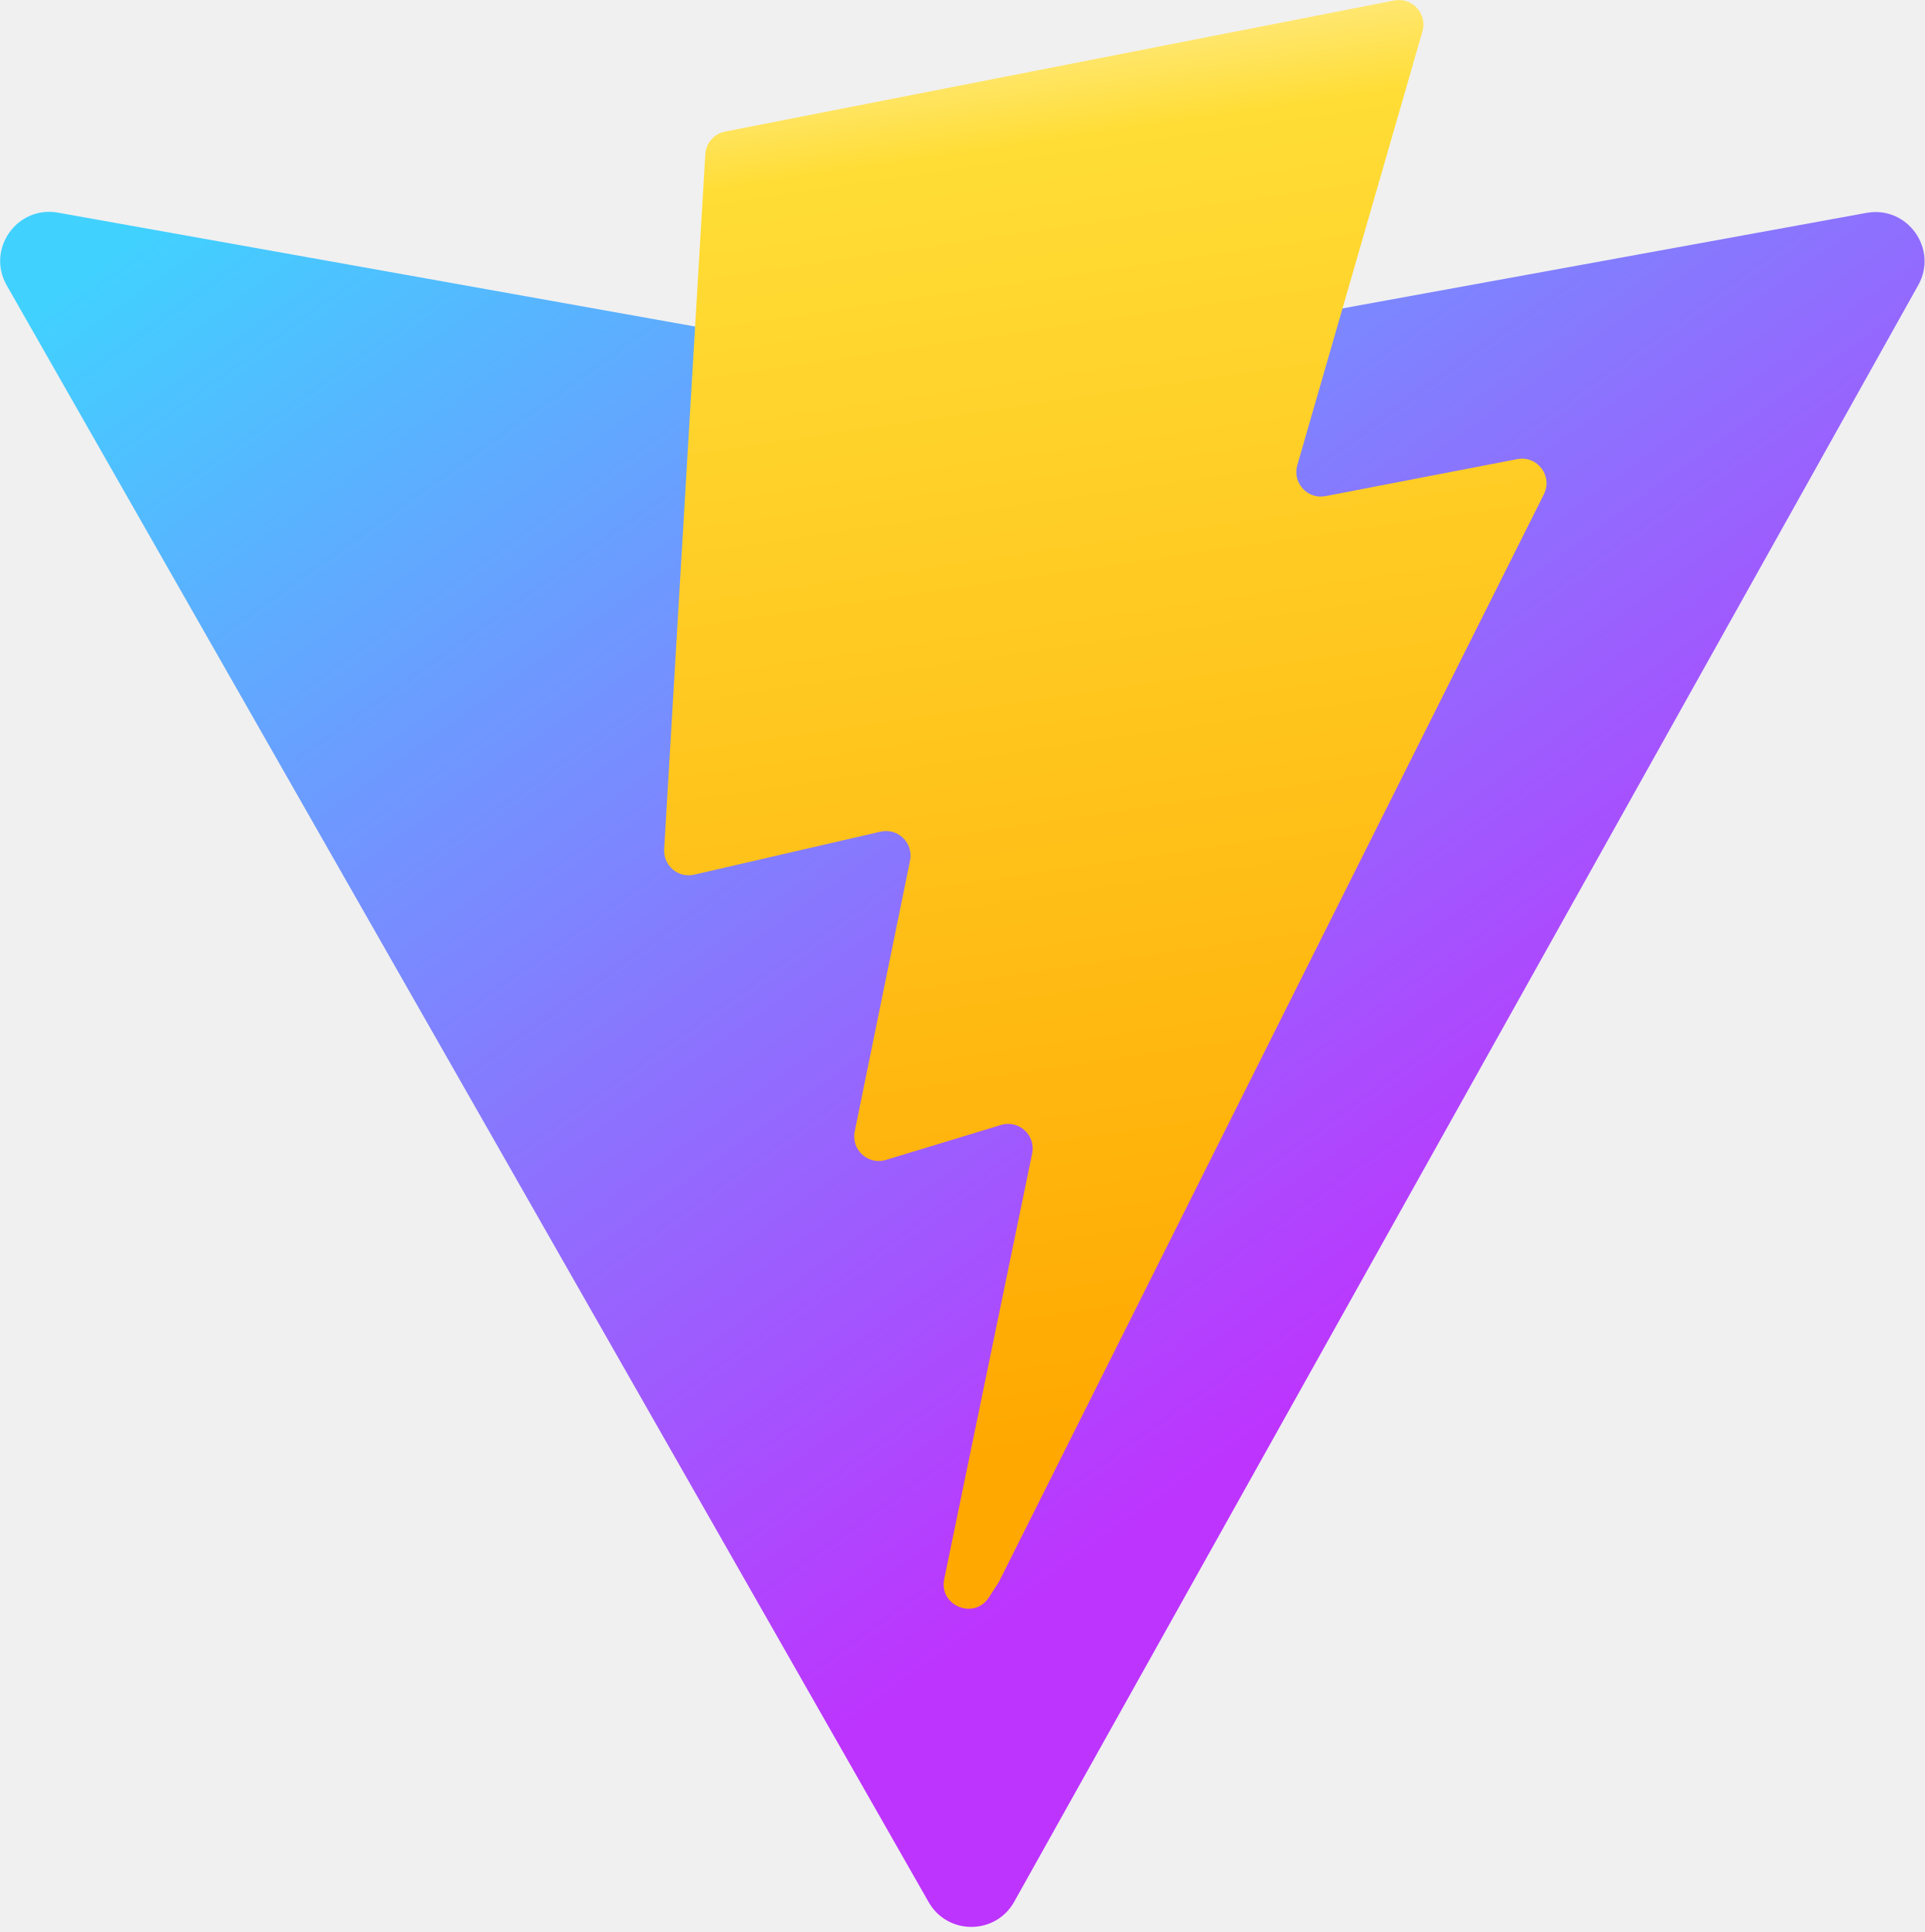
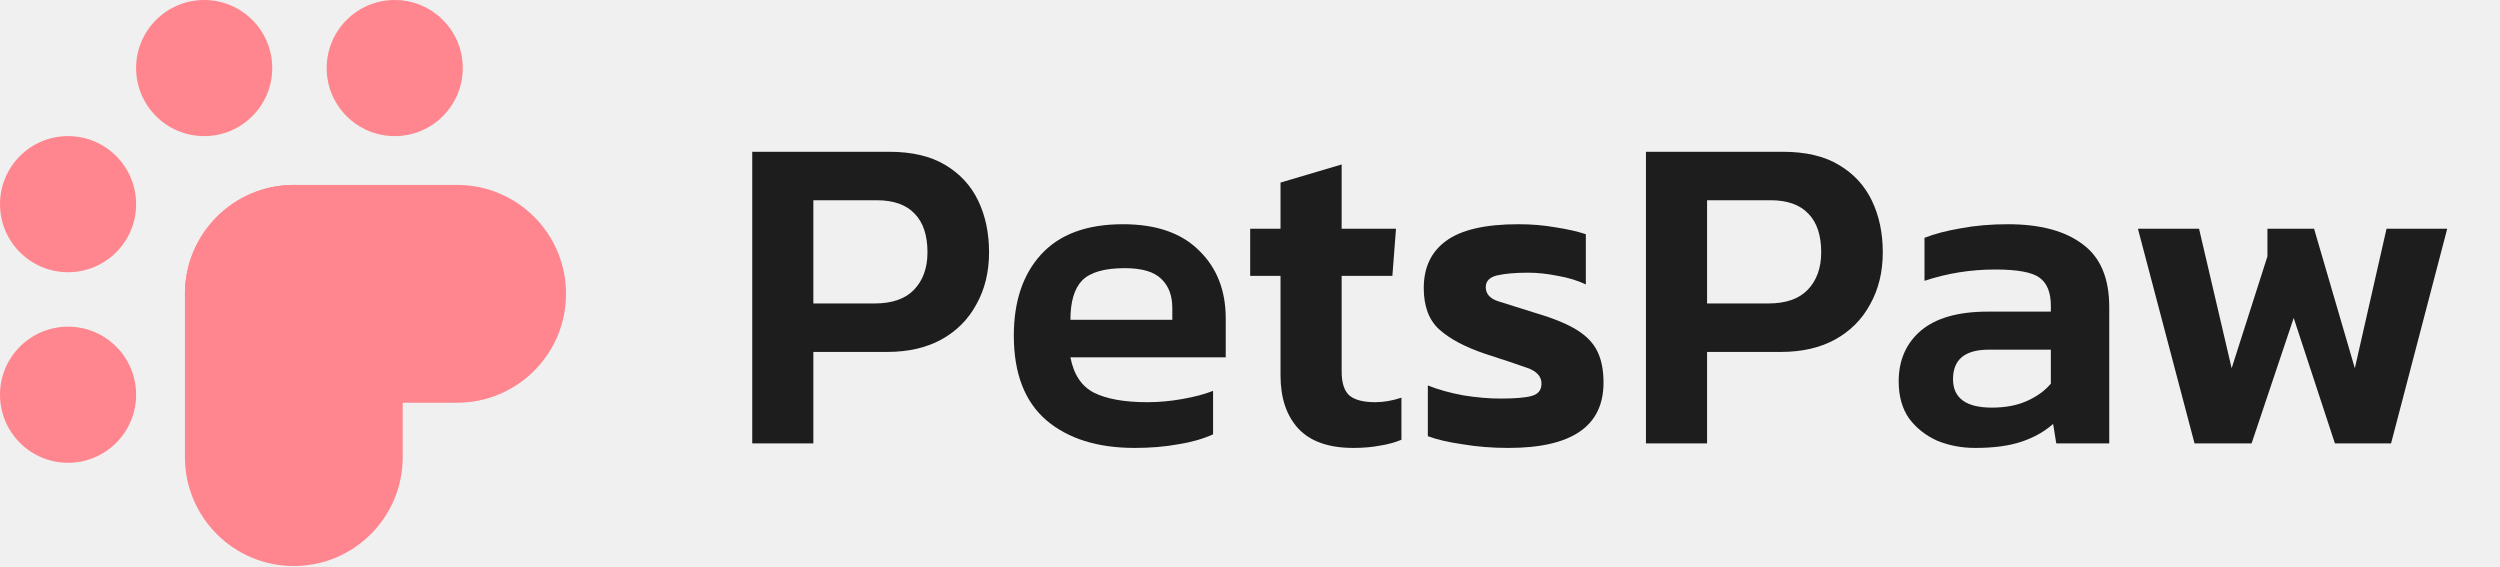
- <svg xmlns="http://www.w3.org/2000/svg" aria-hidden="true" role="img" class="iconify iconify--logos" width="31.88" height="32" preserveAspectRatio="xMidYMid meet" viewBox="0 0 256 257">
+ <svg xmlns="http://www.w3.org/2000/svg" width="106" height="24" viewBox="0 0 106 24" fill="none">
+   <g clip-path="url(#clip0_1_1630)">
+     <path d="M7.841 12.457C7.841 9.908 9.908 7.841 12.458 7.841L19.383 7.841C21.933 7.841 24 9.908 24 12.457C24 15.007 21.933 17.075 19.383 17.075H12.458C9.908 17.075 7.841 15.007 7.841 12.457Z" fill="#FF868E" />
+     <path d="M12.458 24C9.908 24 7.841 21.933 7.841 19.383L7.841 12.458C7.841 9.908 9.908 7.841 12.458 7.841C15.008 7.841 17.075 9.908 17.075 12.458V19.383C17.075 21.933 15.008 24 12.458 24Z" fill="#FF868E" />
+     <path d="M11.543 2.886C11.543 4.479 10.251 5.771 8.657 5.771C7.063 5.771 5.771 4.479 5.771 2.886C5.771 1.292 7.063 0 8.657 0C10.251 0 11.543 1.292 11.543 2.886Z" fill="#FF868E" />
+     <path d="M5.771 16.736C5.771 18.33 4.479 19.622 2.886 19.622C1.292 19.622 0 18.33 0 16.736C0 15.143 1.292 13.851 2.886 13.851C4.479 13.851 5.771 15.143 5.771 16.736Z" fill="#FF868E" />
+     <path d="M19.622 2.886C19.622 4.479 18.33 5.771 16.736 5.771C15.143 5.771 13.851 4.479 13.851 2.886C13.851 1.292 15.143 0 16.736 0C18.33 0 19.622 1.292 19.622 2.886Z" fill="#FF868E" />
+     <path d="M5.771 8.657C5.771 10.251 4.479 11.542 2.886 11.542C1.292 11.542 0 10.251 0 8.657C0 7.063 1.292 5.771 2.886 5.771C4.479 5.771 5.771 7.063 5.771 8.657Z" fill="#FF868E" />
+     <path d="M31.895 18.8V6.435H37.693C38.666 6.435 39.459 6.621 40.074 6.992C40.701 7.363 41.168 7.869 41.475 8.509C41.782 9.149 41.936 9.879 41.936 10.698C41.936 11.53 41.757 12.266 41.398 12.906C41.053 13.546 40.554 14.045 39.901 14.403C39.261 14.749 38.499 14.922 37.616 14.922H34.486V18.8H31.895ZM34.486 12.867H37.078C37.821 12.867 38.378 12.675 38.749 12.291C39.133 11.895 39.325 11.363 39.325 10.698C39.325 9.981 39.146 9.437 38.787 9.066C38.429 8.682 37.891 8.49 37.175 8.49H34.486V12.867Z" fill="#1D1D1D" />
+     <path d="M48.112 18.992C46.538 18.992 45.289 18.602 44.368 17.821C43.446 17.027 42.986 15.831 42.986 14.23C42.986 12.784 43.37 11.639 44.138 10.794C44.918 9.936 46.077 9.507 47.613 9.507C49.021 9.507 50.096 9.879 50.838 10.621C51.593 11.351 51.971 12.31 51.971 13.501V15.152L45.386 15.152C45.526 15.882 45.859 16.381 46.384 16.65C46.922 16.919 47.677 17.053 48.65 17.053C49.136 17.053 49.629 17.008 50.128 16.919C50.64 16.829 51.075 16.714 51.434 16.573V18.416C51.011 18.608 50.518 18.749 49.955 18.838C49.392 18.941 48.778 18.992 48.112 18.992ZM45.386 13.559H49.706V13.059C49.706 12.534 49.552 12.125 49.245 11.831C48.938 11.523 48.419 11.37 47.69 11.37C46.832 11.37 46.23 11.543 45.885 11.888C45.552 12.234 45.386 12.79 45.386 13.559Z" fill="#1D1D1D" />
+     <path d="M57.385 18.992C56.336 18.992 55.555 18.717 55.043 18.166C54.544 17.616 54.294 16.867 54.294 15.92V11.696H53.008V9.699H54.294V7.741L56.886 6.973V9.699H59.19L59.037 11.696H56.886V15.747C56.886 16.247 57.001 16.592 57.232 16.784C57.462 16.963 57.821 17.053 58.307 17.053C58.665 17.053 59.037 16.989 59.421 16.861V18.646C59.139 18.762 58.832 18.845 58.499 18.896C58.166 18.96 57.795 18.992 57.385 18.992Z" fill="#1D1D1D" />
+     <path d="M63.957 18.992C63.279 18.992 62.632 18.941 62.018 18.838C61.404 18.749 60.911 18.634 60.54 18.493V16.343C60.988 16.522 61.493 16.663 62.056 16.765C62.62 16.855 63.138 16.899 63.612 16.899C64.252 16.899 64.7 16.861 64.956 16.784C65.224 16.707 65.359 16.535 65.359 16.266C65.359 15.959 65.154 15.735 64.744 15.594C64.348 15.453 63.752 15.255 62.959 14.998C62.127 14.717 61.487 14.378 61.039 13.981C60.591 13.584 60.367 12.995 60.367 12.214C60.367 11.344 60.68 10.678 61.308 10.218C61.948 9.744 62.972 9.507 64.38 9.507C64.943 9.507 65.474 9.552 65.973 9.642C66.472 9.719 66.895 9.815 67.24 9.93V12.061C66.895 11.895 66.498 11.773 66.05 11.696C65.602 11.607 65.186 11.562 64.802 11.562C64.252 11.562 63.81 11.6 63.477 11.677C63.157 11.754 62.997 11.92 62.997 12.176C62.997 12.458 63.17 12.656 63.516 12.771C63.874 12.886 64.424 13.059 65.167 13.29C65.896 13.507 66.466 13.744 66.876 14C67.285 14.256 67.573 14.563 67.74 14.922C67.906 15.267 67.989 15.703 67.989 16.227C67.989 18.07 66.645 18.992 63.957 18.992Z" fill="#1D1D1D" />
+     <path d="M69.788 18.8V6.435L75.587 6.435C76.559 6.435 77.353 6.621 77.968 6.992C78.595 7.363 79.062 7.869 79.369 8.509C79.676 9.149 79.83 9.879 79.83 10.698C79.83 11.53 79.651 12.266 79.292 12.906C78.947 13.546 78.448 14.045 77.795 14.403C77.155 14.749 76.393 14.922 75.51 14.922H72.38V18.8H69.788ZM72.38 12.867H74.972C75.715 12.867 76.272 12.675 76.643 12.291C77.027 11.895 77.219 11.363 77.219 10.698C77.219 9.981 77.04 9.437 76.681 9.066C76.323 8.682 75.785 8.49 75.068 8.49H72.38V12.867Z" fill="#1D1D1D" />
+     <path d="M83.749 18.992C83.173 18.992 82.635 18.89 82.136 18.685C81.65 18.467 81.253 18.154 80.946 17.744C80.651 17.322 80.504 16.797 80.504 16.17C80.504 15.274 80.818 14.557 81.445 14.019C82.085 13.482 83.026 13.213 84.267 13.213H86.956V12.963C86.956 12.4 86.796 12.003 86.475 11.773C86.168 11.543 85.541 11.427 84.594 11.427C83.557 11.427 82.559 11.587 81.599 11.907V10.083C82.021 9.917 82.533 9.783 83.135 9.68C83.749 9.565 84.415 9.507 85.132 9.507C86.501 9.507 87.557 9.789 88.299 10.352C89.055 10.902 89.432 11.792 89.432 13.021V18.8H87.186L87.052 17.974C86.693 18.294 86.251 18.544 85.727 18.723C85.202 18.902 84.543 18.992 83.749 18.992ZM84.46 17.283C85.035 17.283 85.535 17.187 85.957 16.995C86.379 16.803 86.712 16.56 86.956 16.266V14.826H84.325C83.314 14.826 82.808 15.242 82.808 16.074C82.808 16.88 83.359 17.283 84.46 17.283Z" fill="#1D1D1D" />
+     <path d="M93.048 18.8L90.648 9.699H93.24L94.622 15.613L96.139 10.87V9.699H98.117L99.845 15.613L101.189 9.699H103.762L101.381 18.8H99L97.253 13.482L95.467 18.8H93.048Z" fill="#1D1D1D" />
+   </g>
  <defs>
-     <linearGradient id="IconifyId1813088fe1fbc01fb466" x1="-.828%" x2="57.636%" y1="7.652%" y2="78.411%">
-       <stop offset="0%" stop-color="#41D1FF" />
-       <stop offset="100%" stop-color="#BD34FE" />
-     </linearGradient>
-     <linearGradient id="IconifyId1813088fe1fbc01fb467" x1="43.376%" x2="50.316%" y1="2.242%" y2="89.03%">
-       <stop offset="0%" stop-color="#FFEA83" />
-       <stop offset="8.333%" stop-color="#FFDD35" />
-       <stop offset="100%" stop-color="#FFA800" />
-     </linearGradient>
+     <clipPath id="clip0_1_1630">
+       <rect width="106" height="24" fill="white" />
+     </clipPath>
  </defs>
-   <path fill="url(#IconifyId1813088fe1fbc01fb466)" d="M255.153 37.938L134.897 252.976c-2.483 4.44-8.862 4.466-11.382.048L.875 37.958c-2.746-4.814 1.371-10.646 6.827-9.67l120.385 21.517a6.537 6.537 0 0 0 2.322-.004l117.867-21.483c5.438-.991 9.574 4.796 6.877 9.62Z" />
-   <path fill="url(#IconifyId1813088fe1fbc01fb467)" d="M185.432.063L96.44 17.501a3.268 3.268 0 0 0-2.634 3.014l-5.474 92.456a3.268 3.268 0 0 0 3.997 3.378l24.777-5.718c2.318-.535 4.413 1.507 3.936 3.838l-7.361 36.047c-.495 2.426 1.782 4.5 4.151 3.78l15.304-4.649c2.372-.72 4.652 1.36 4.15 3.788l-11.698 56.621c-.732 3.542 3.979 5.473 5.943 2.437l1.313-2.028l72.516-144.72c1.215-2.423-.88-5.186-3.54-4.672l-25.505 4.922c-2.396.462-4.435-1.77-3.759-4.114l16.646-57.705c.677-2.35-1.37-4.583-3.769-4.113Z" />
</svg>
